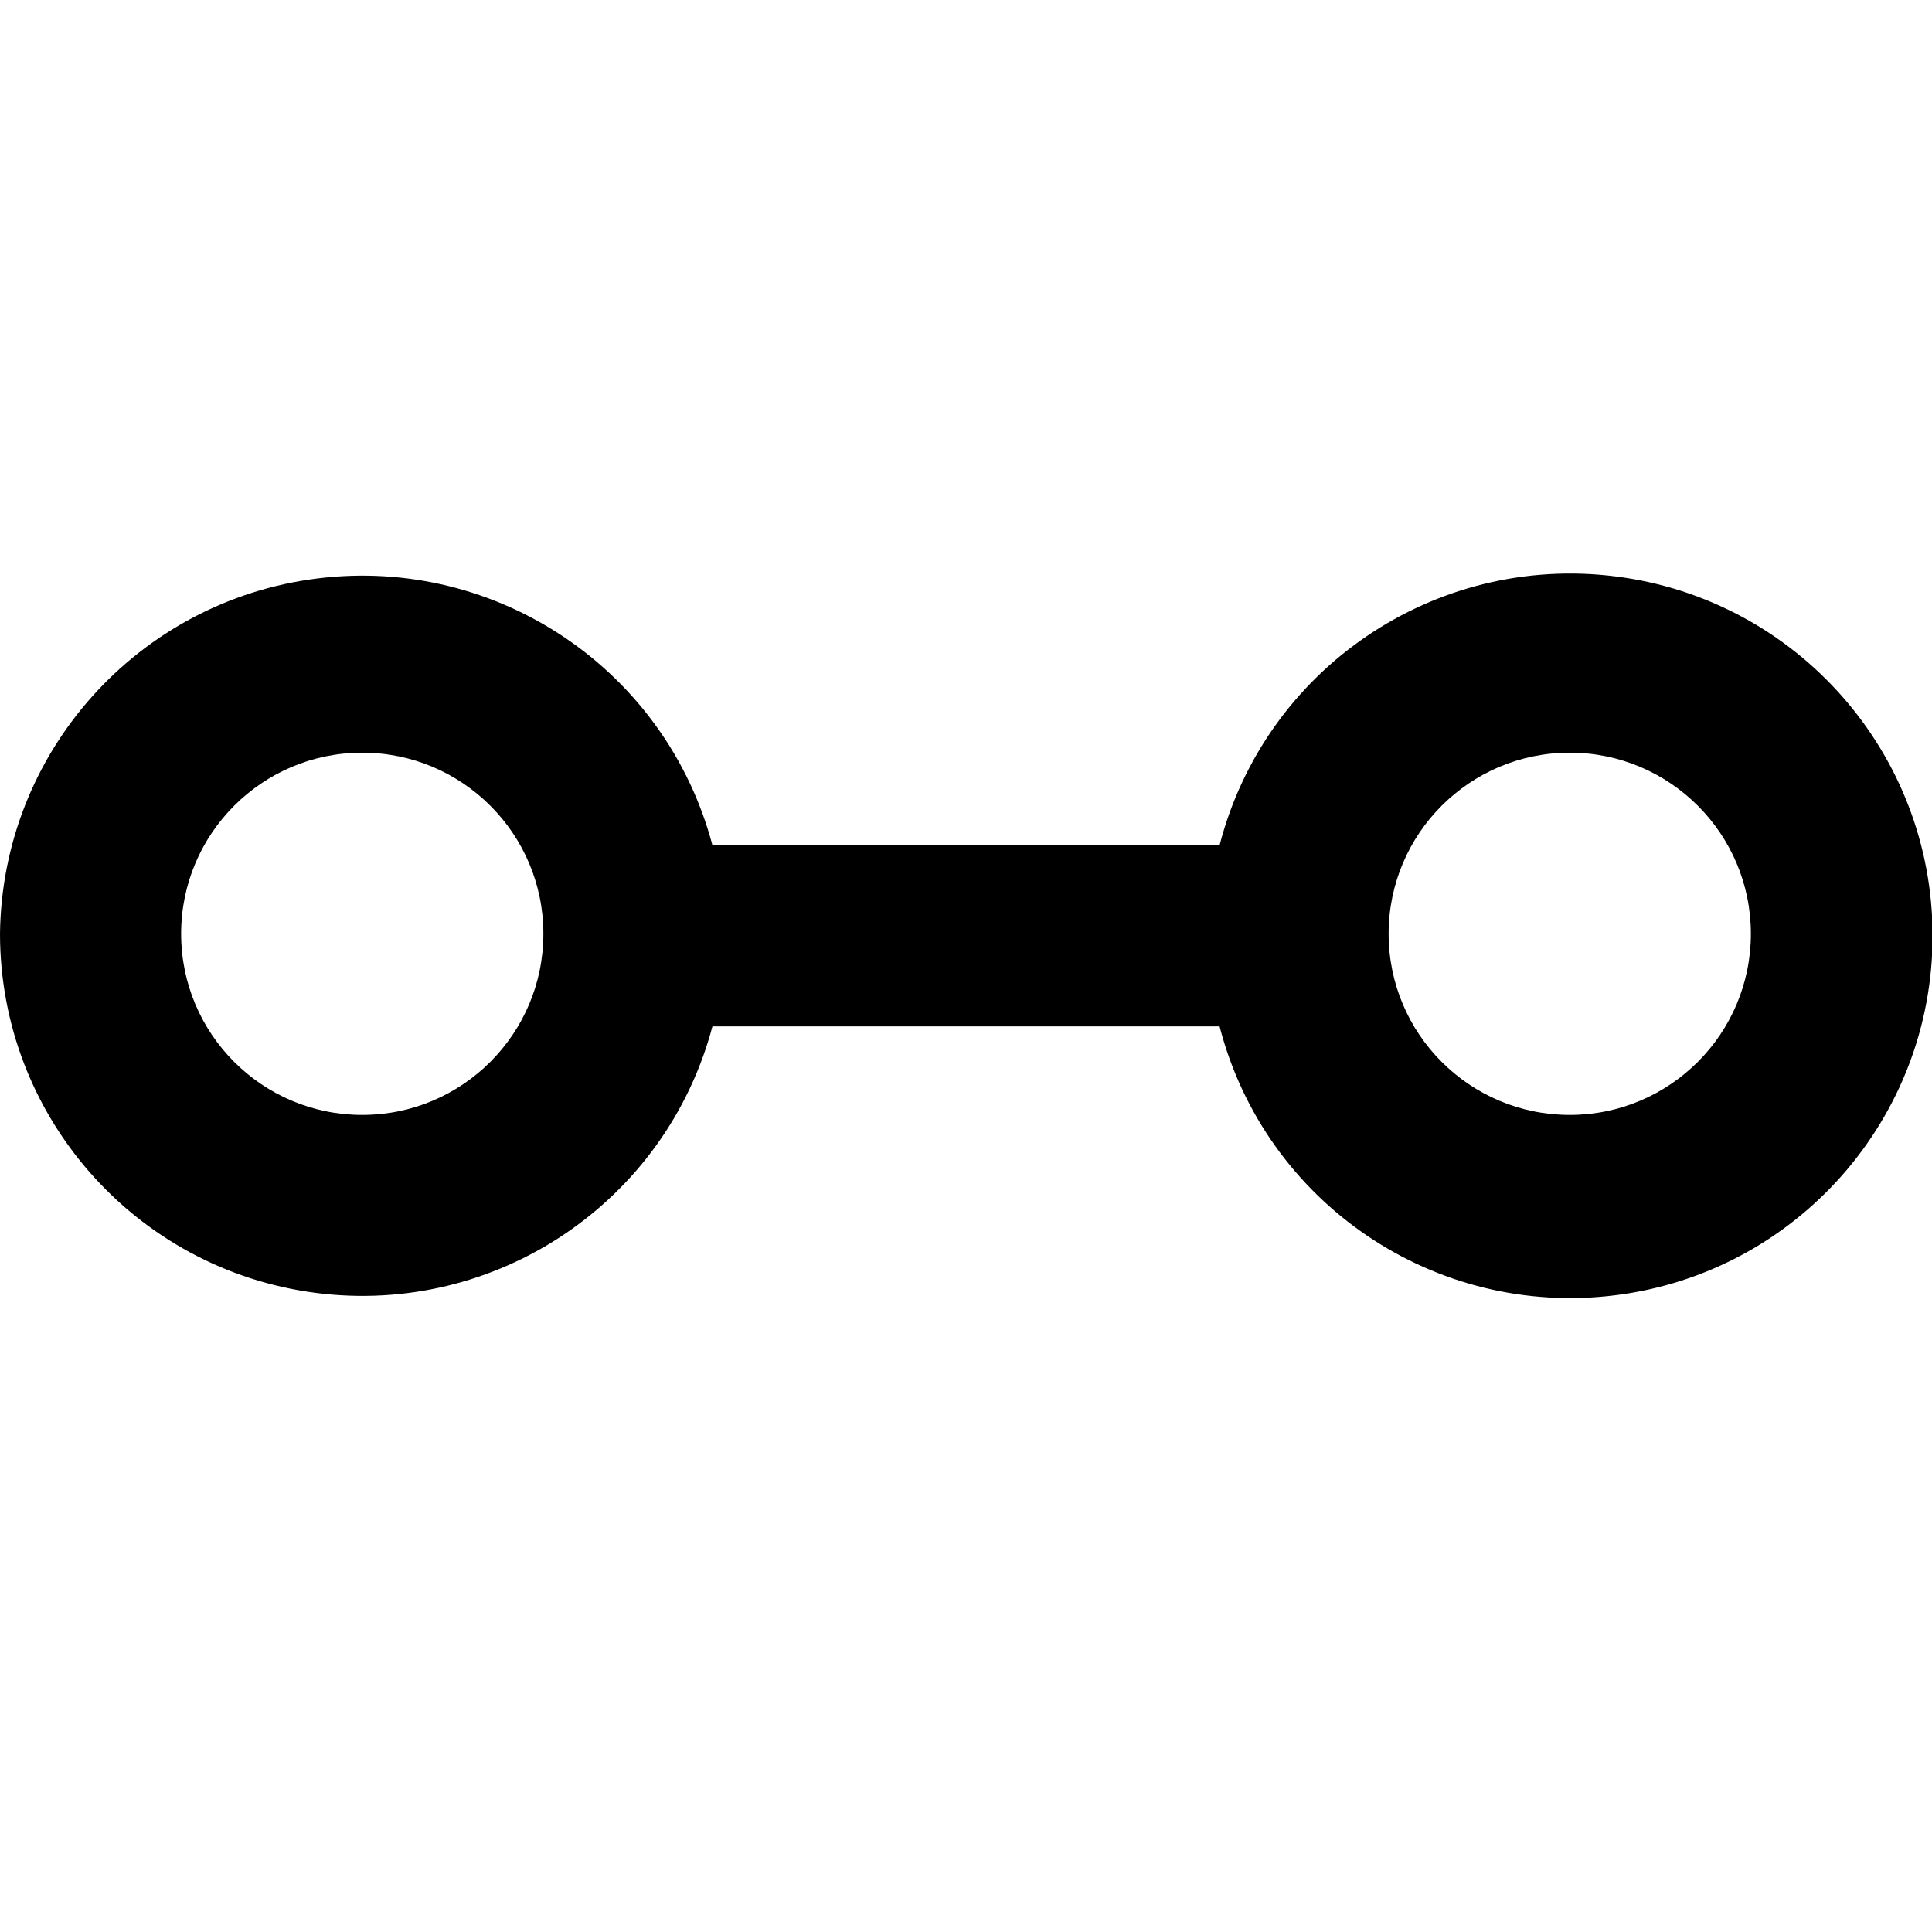
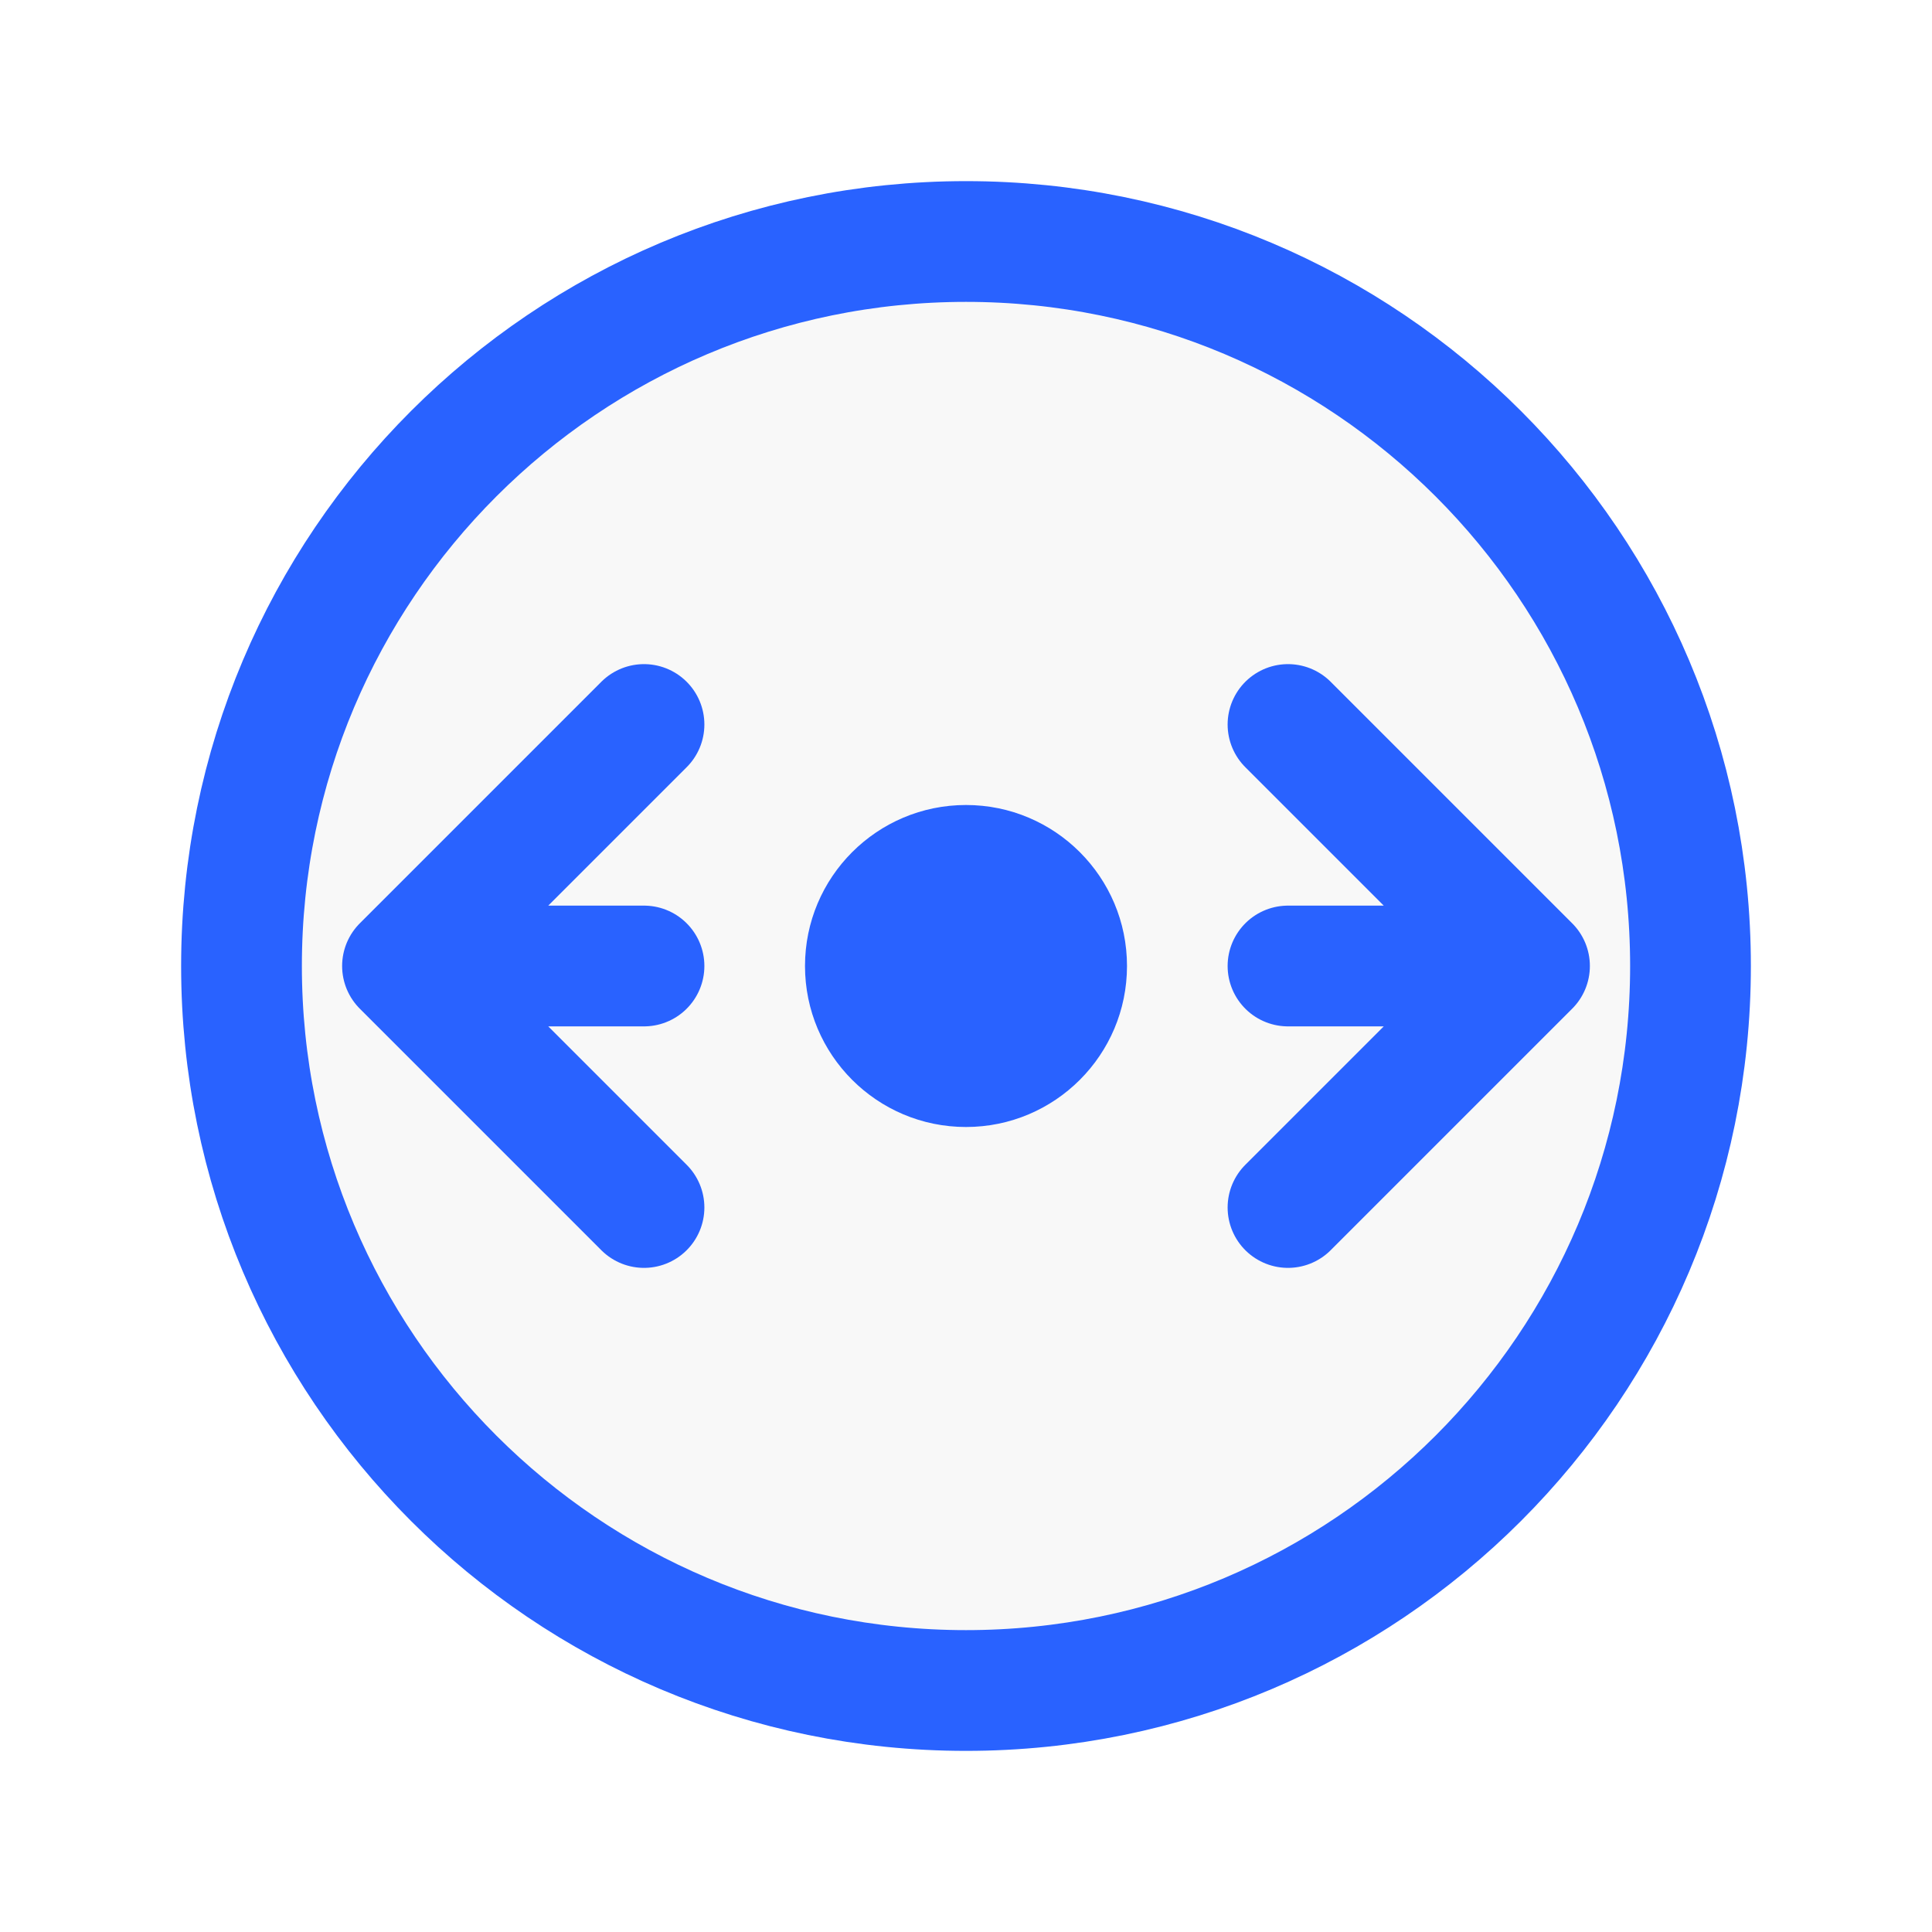
- <svg xmlns="http://www.w3.org/2000/svg" width="24" height="24" viewBox="0 0 0.48 0.48" fill="none">
-   <path fill="#000" fill-rule="evenodd" d="M0 .232A.09.09 0 0 1 .177.21h.126a.09.09 0 1 1 0 .045H.177A.09.09 0 0 1 0 .232M.09.187a.045.045 0 1 0 0 .09.045.045 0 0 0 0-.09m.3 0a.045.045 0 1 0 0 .09.045.045 0 0 0 0-.09" clip-rule="evenodd" />
+ <svg xmlns="http://www.w3.org/2000/svg" width="24" height="24" viewBox="0 0 24 24" fill="none">
+   <circle cx="12" cy="12" r="9" fill="#F8F8F8" stroke="#2962FF" stroke-width="1.5" />
+   <path d="M8 12H5m0 0 3-3m-3 3 3 3m8-3h3m0 0-3-3m3 3-3 3" stroke="#2962FF" stroke-width="1.5" stroke-linecap="round" stroke-linejoin="round" />
+   <circle cx="12" cy="12" r="2" fill="#2962FF" />
</svg>
